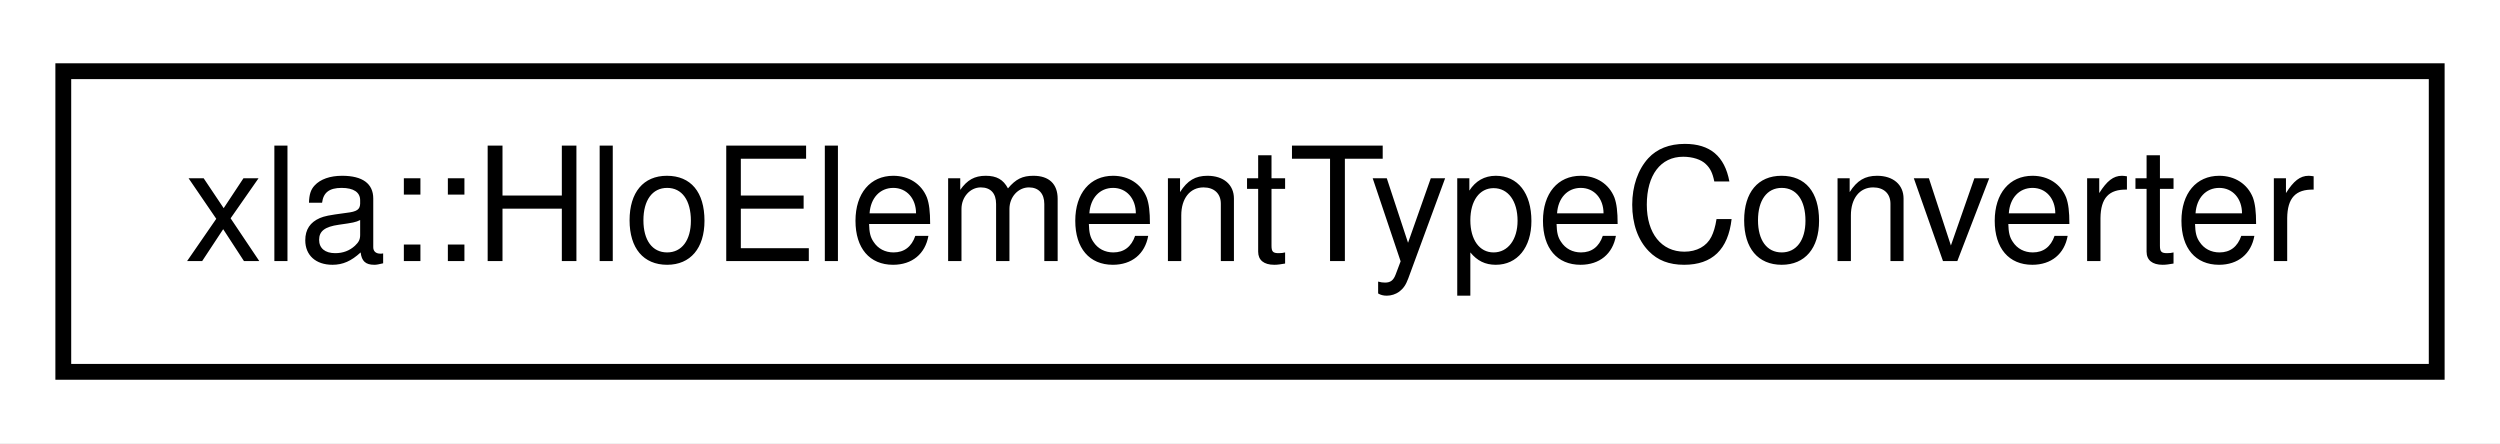
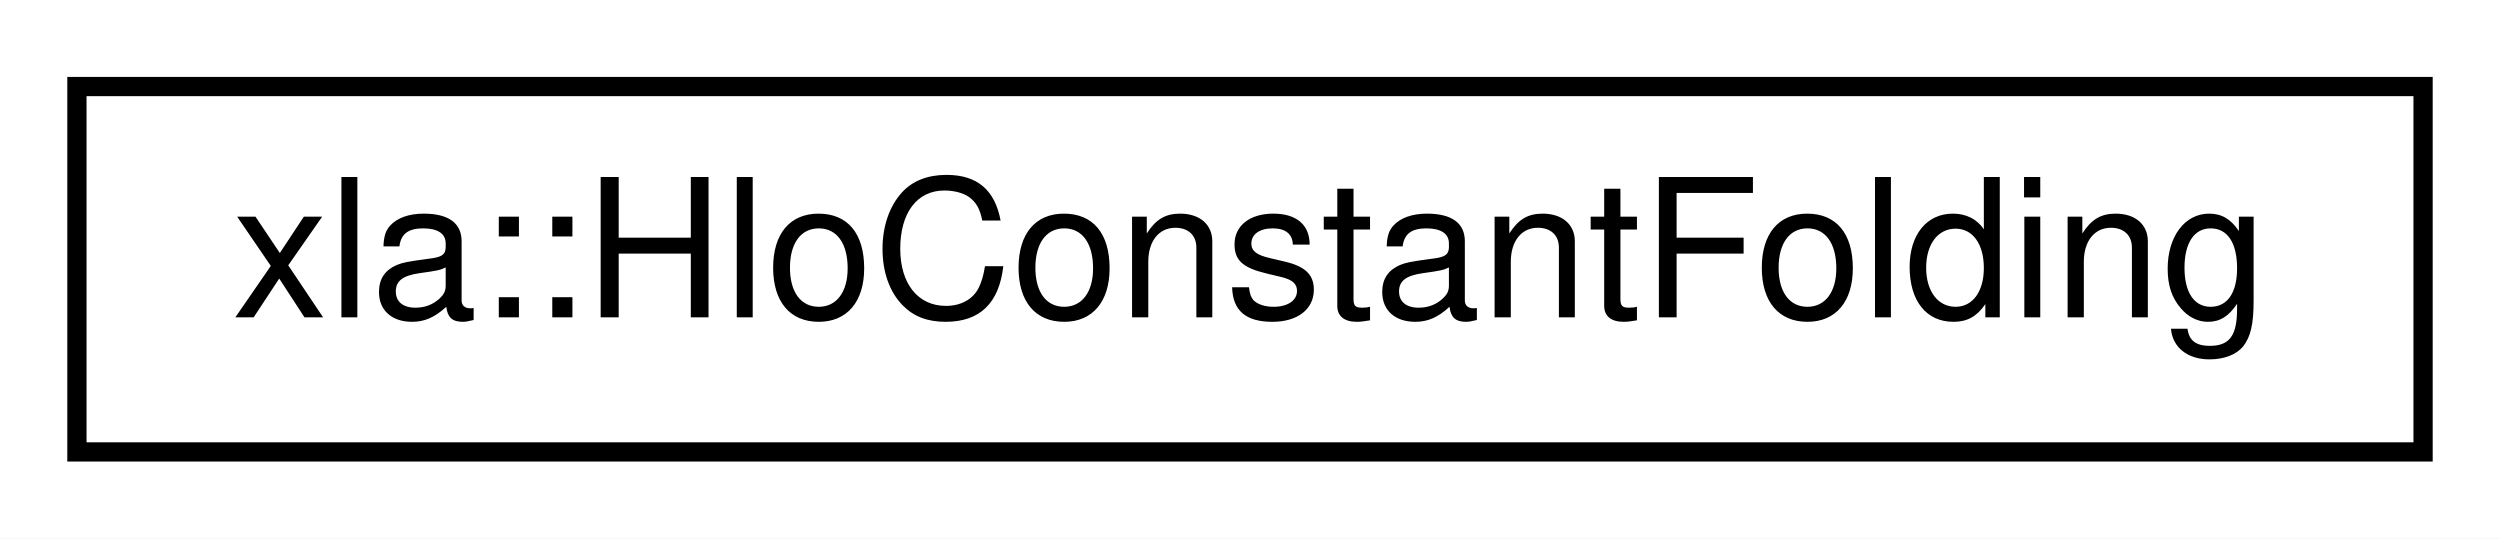
- <svg xmlns="http://www.w3.org/2000/svg" xmlns:xlink="http://www.w3.org/1999/xlink" width="158pt" height="28pt" viewBox="0.00 0.00 158.00 28.00">
+ <svg xmlns="http://www.w3.org/2000/svg" xmlns:xlink="http://www.w3.org/1999/xlink" width="130pt" height="28pt" viewBox="0.00 0.00 130.00 28.00">
  <g id="graph0" class="graph" transform="scale(1 1) rotate(0) translate(4 24)">
-     <polygon fill="#ffffff" stroke="transparent" points="-4,4 -4,-24 154,-24 154,4 -4,4" />
+     <polygon fill="#ffffff" stroke="transparent" points="-4,4 -4,-24 126,-24 126,4 -4,4" />
    <g id="node1" class="node">
      <g id="a_node1">
-         <a xlink:href="d8/de7/classxla_1_1HloElementTypeConverter.html" target="_top" xlink:title="xla::HloElementTypeConverter">
-           <polygon fill="#ffffff" stroke="#000000" points="0,-.5 0,-19.5 150,-19.5 150,-.5 0,-.5" />
-           <text text-anchor="middle" x="75" y="-7.5" font-family="Helvetica,sans-Serif" font-size="10.00" fill="#000000">xla::HloElementTypeConverter</text>
+         <a xlink:href="df/d35/classxla_1_1HloConstantFolding.html" target="_top" xlink:title="xla::HloConstantFolding">
+           <polygon fill="#ffffff" stroke="#000000" points="0,-.5 0,-19.5 122,-19.5 122,-.5 0,-.5" />
+           <text text-anchor="middle" x="61" y="-7.5" font-family="Helvetica,sans-Serif" font-size="10.00" fill="#000000">xla::HloConstantFolding</text>
        </a>
      </g>
    </g>
  </g>
</svg>
